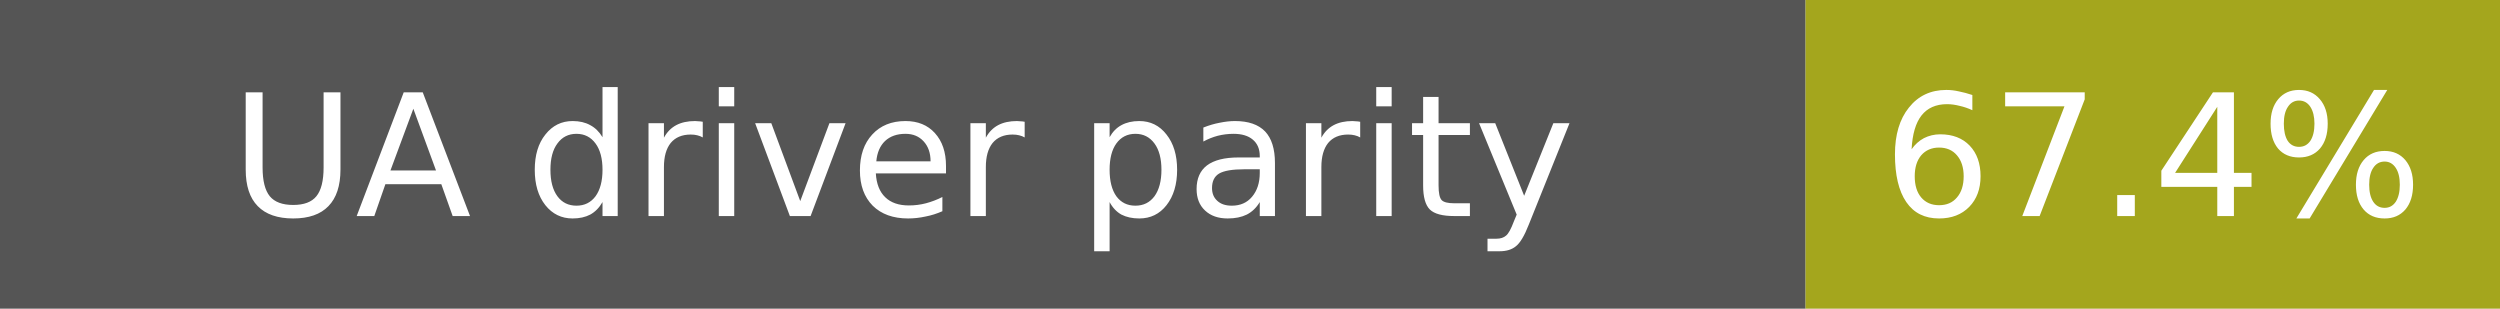
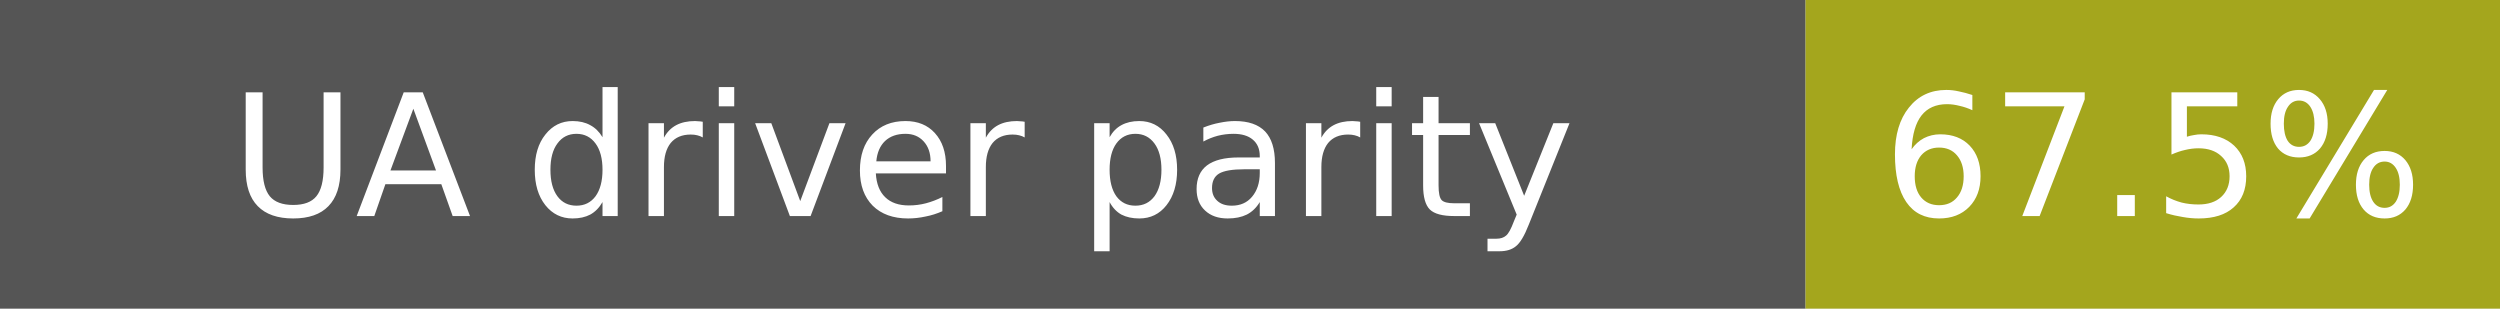
- <svg xmlns="http://www.w3.org/2000/svg" width="162" height="20" role="img" aria-label="UA driver parity: 67.4%">
+ <svg xmlns="http://www.w3.org/2000/svg" width="162" height="20" role="img" aria-label="UA driver parity: 67.5%">
  <rect width="117" height="20" fill="#555" />
  <rect x="117" width="45" height="20" fill="#a4a61d" />
  <g fill="#fff" font-family="Verdana,DejaVu Sans,sans-serif" font-size="11" text-anchor="middle">
    <text x="58.5" y="14">UA driver parity</text>
-     <text x="139.5" y="14">67.4%</text>
+     <text x="139.5" y="14">67.5%</text>
  </g>
</svg>
